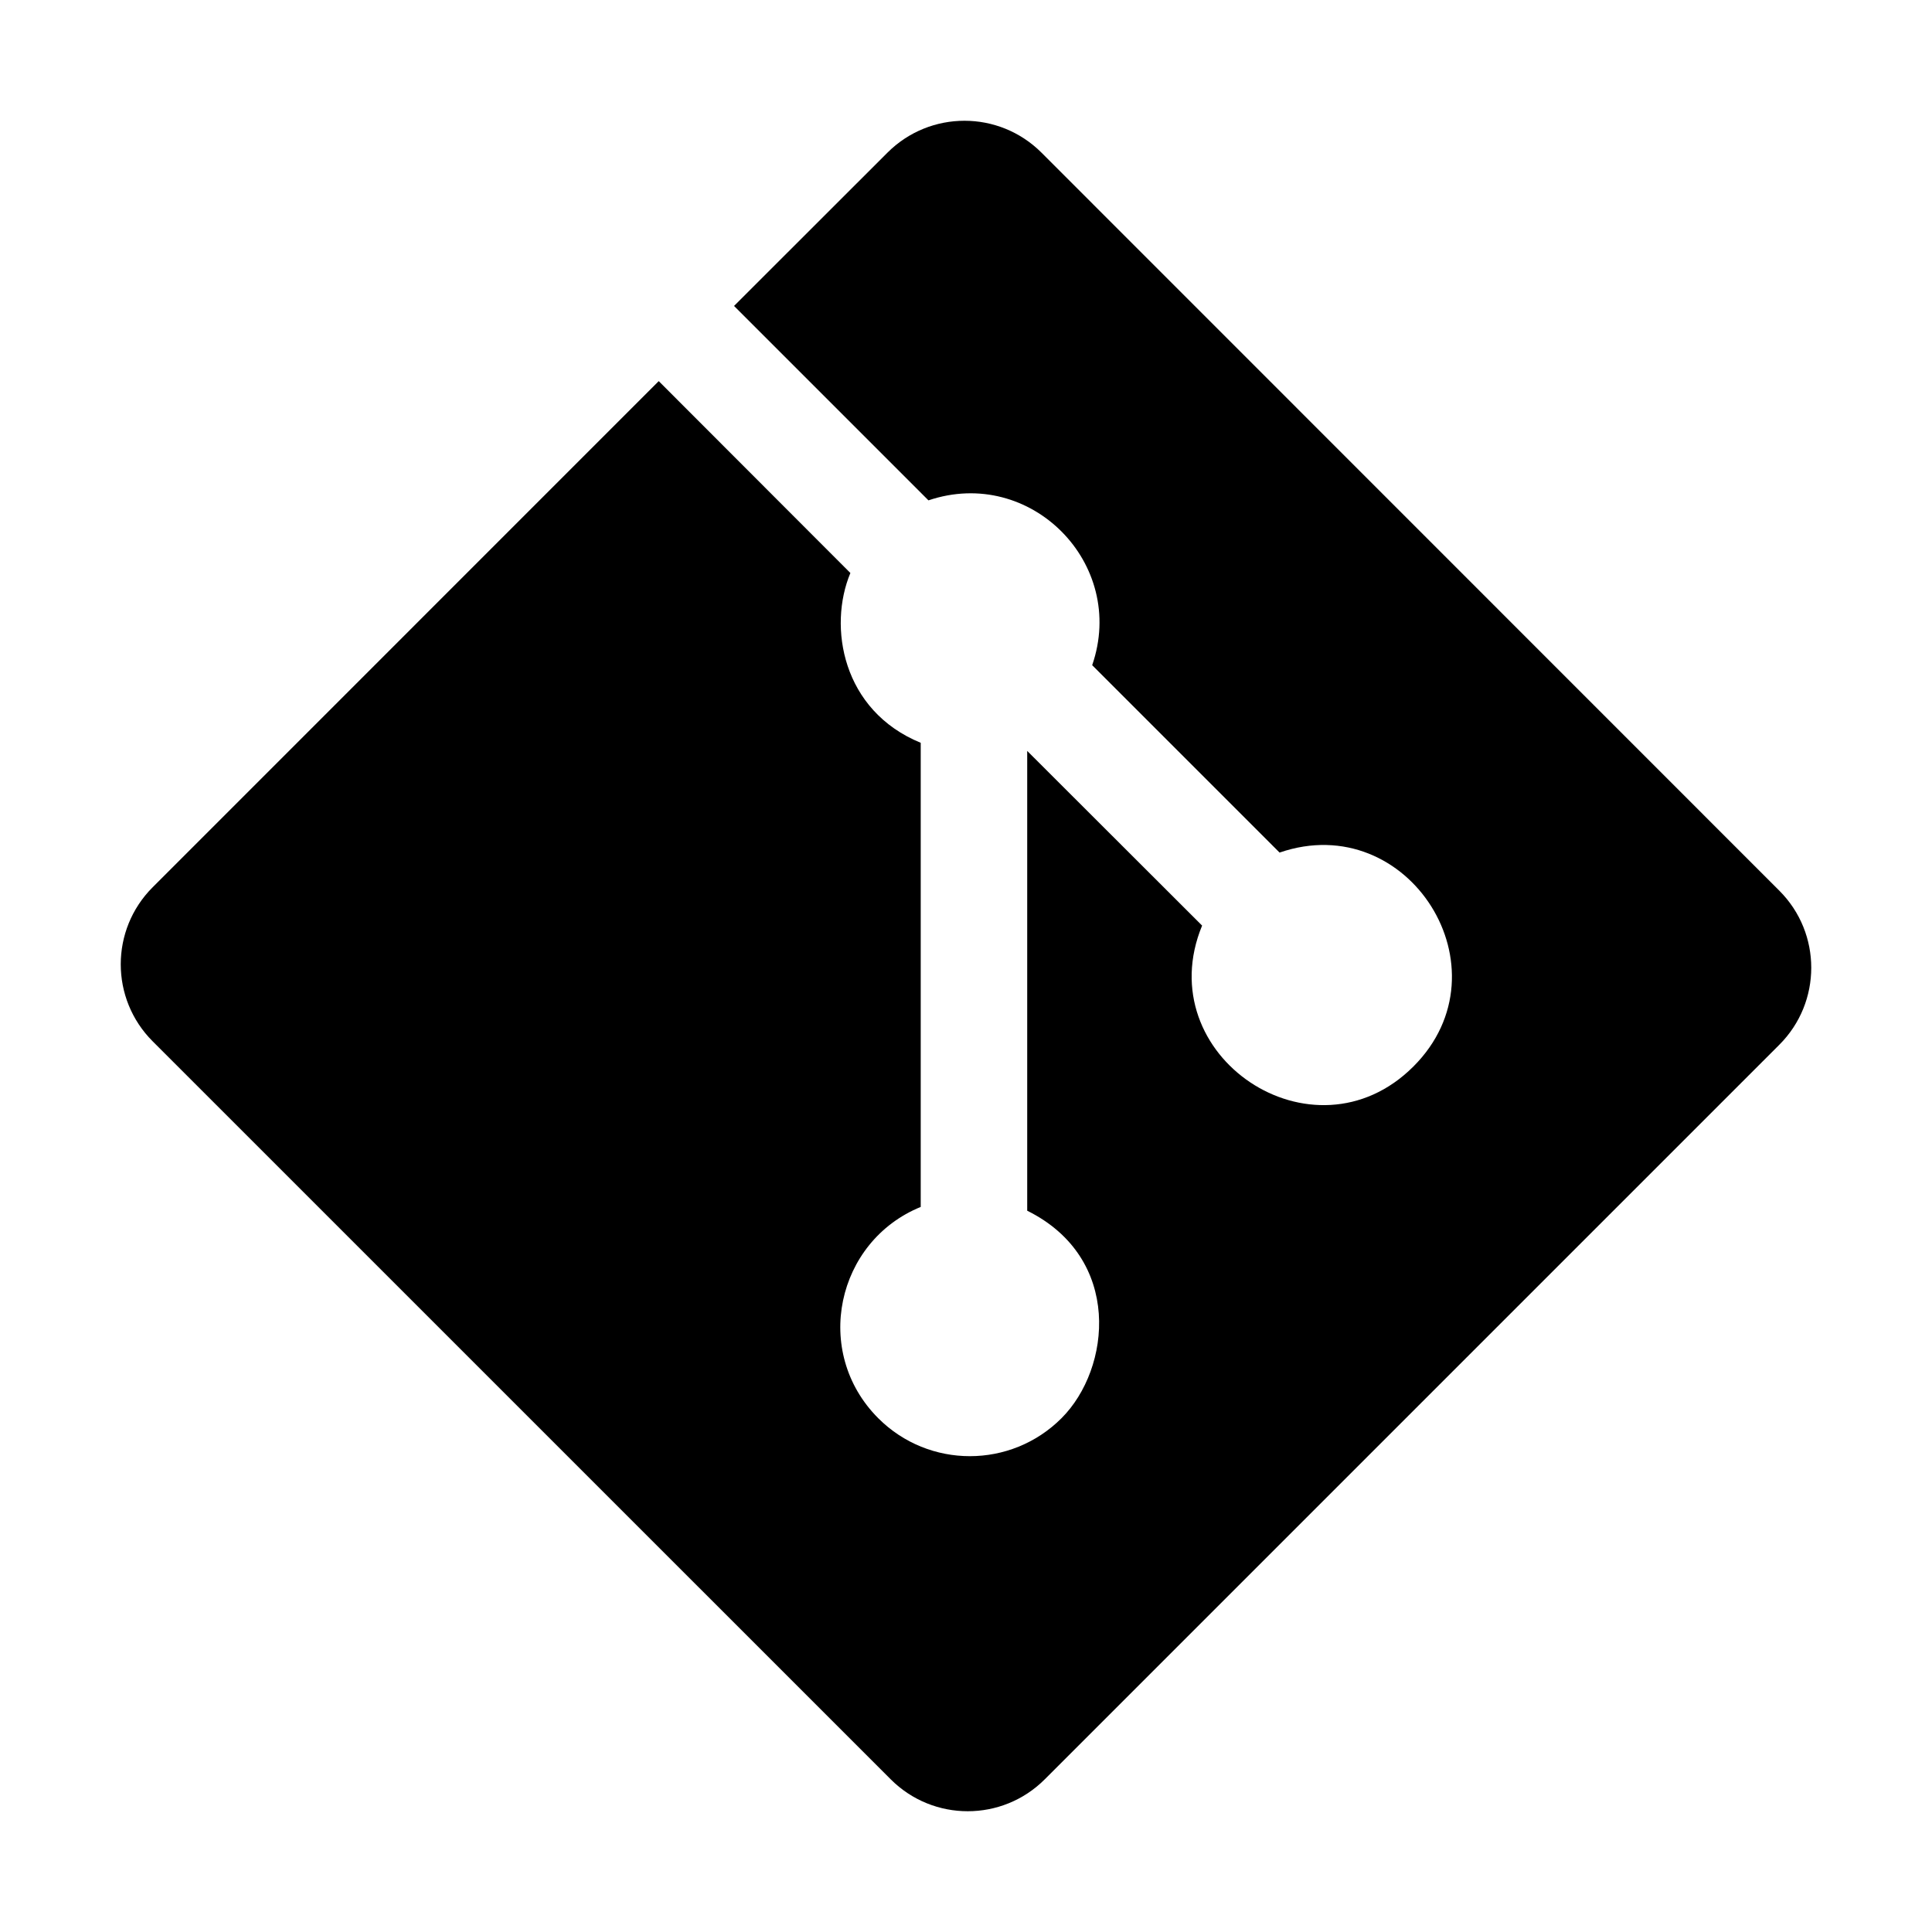
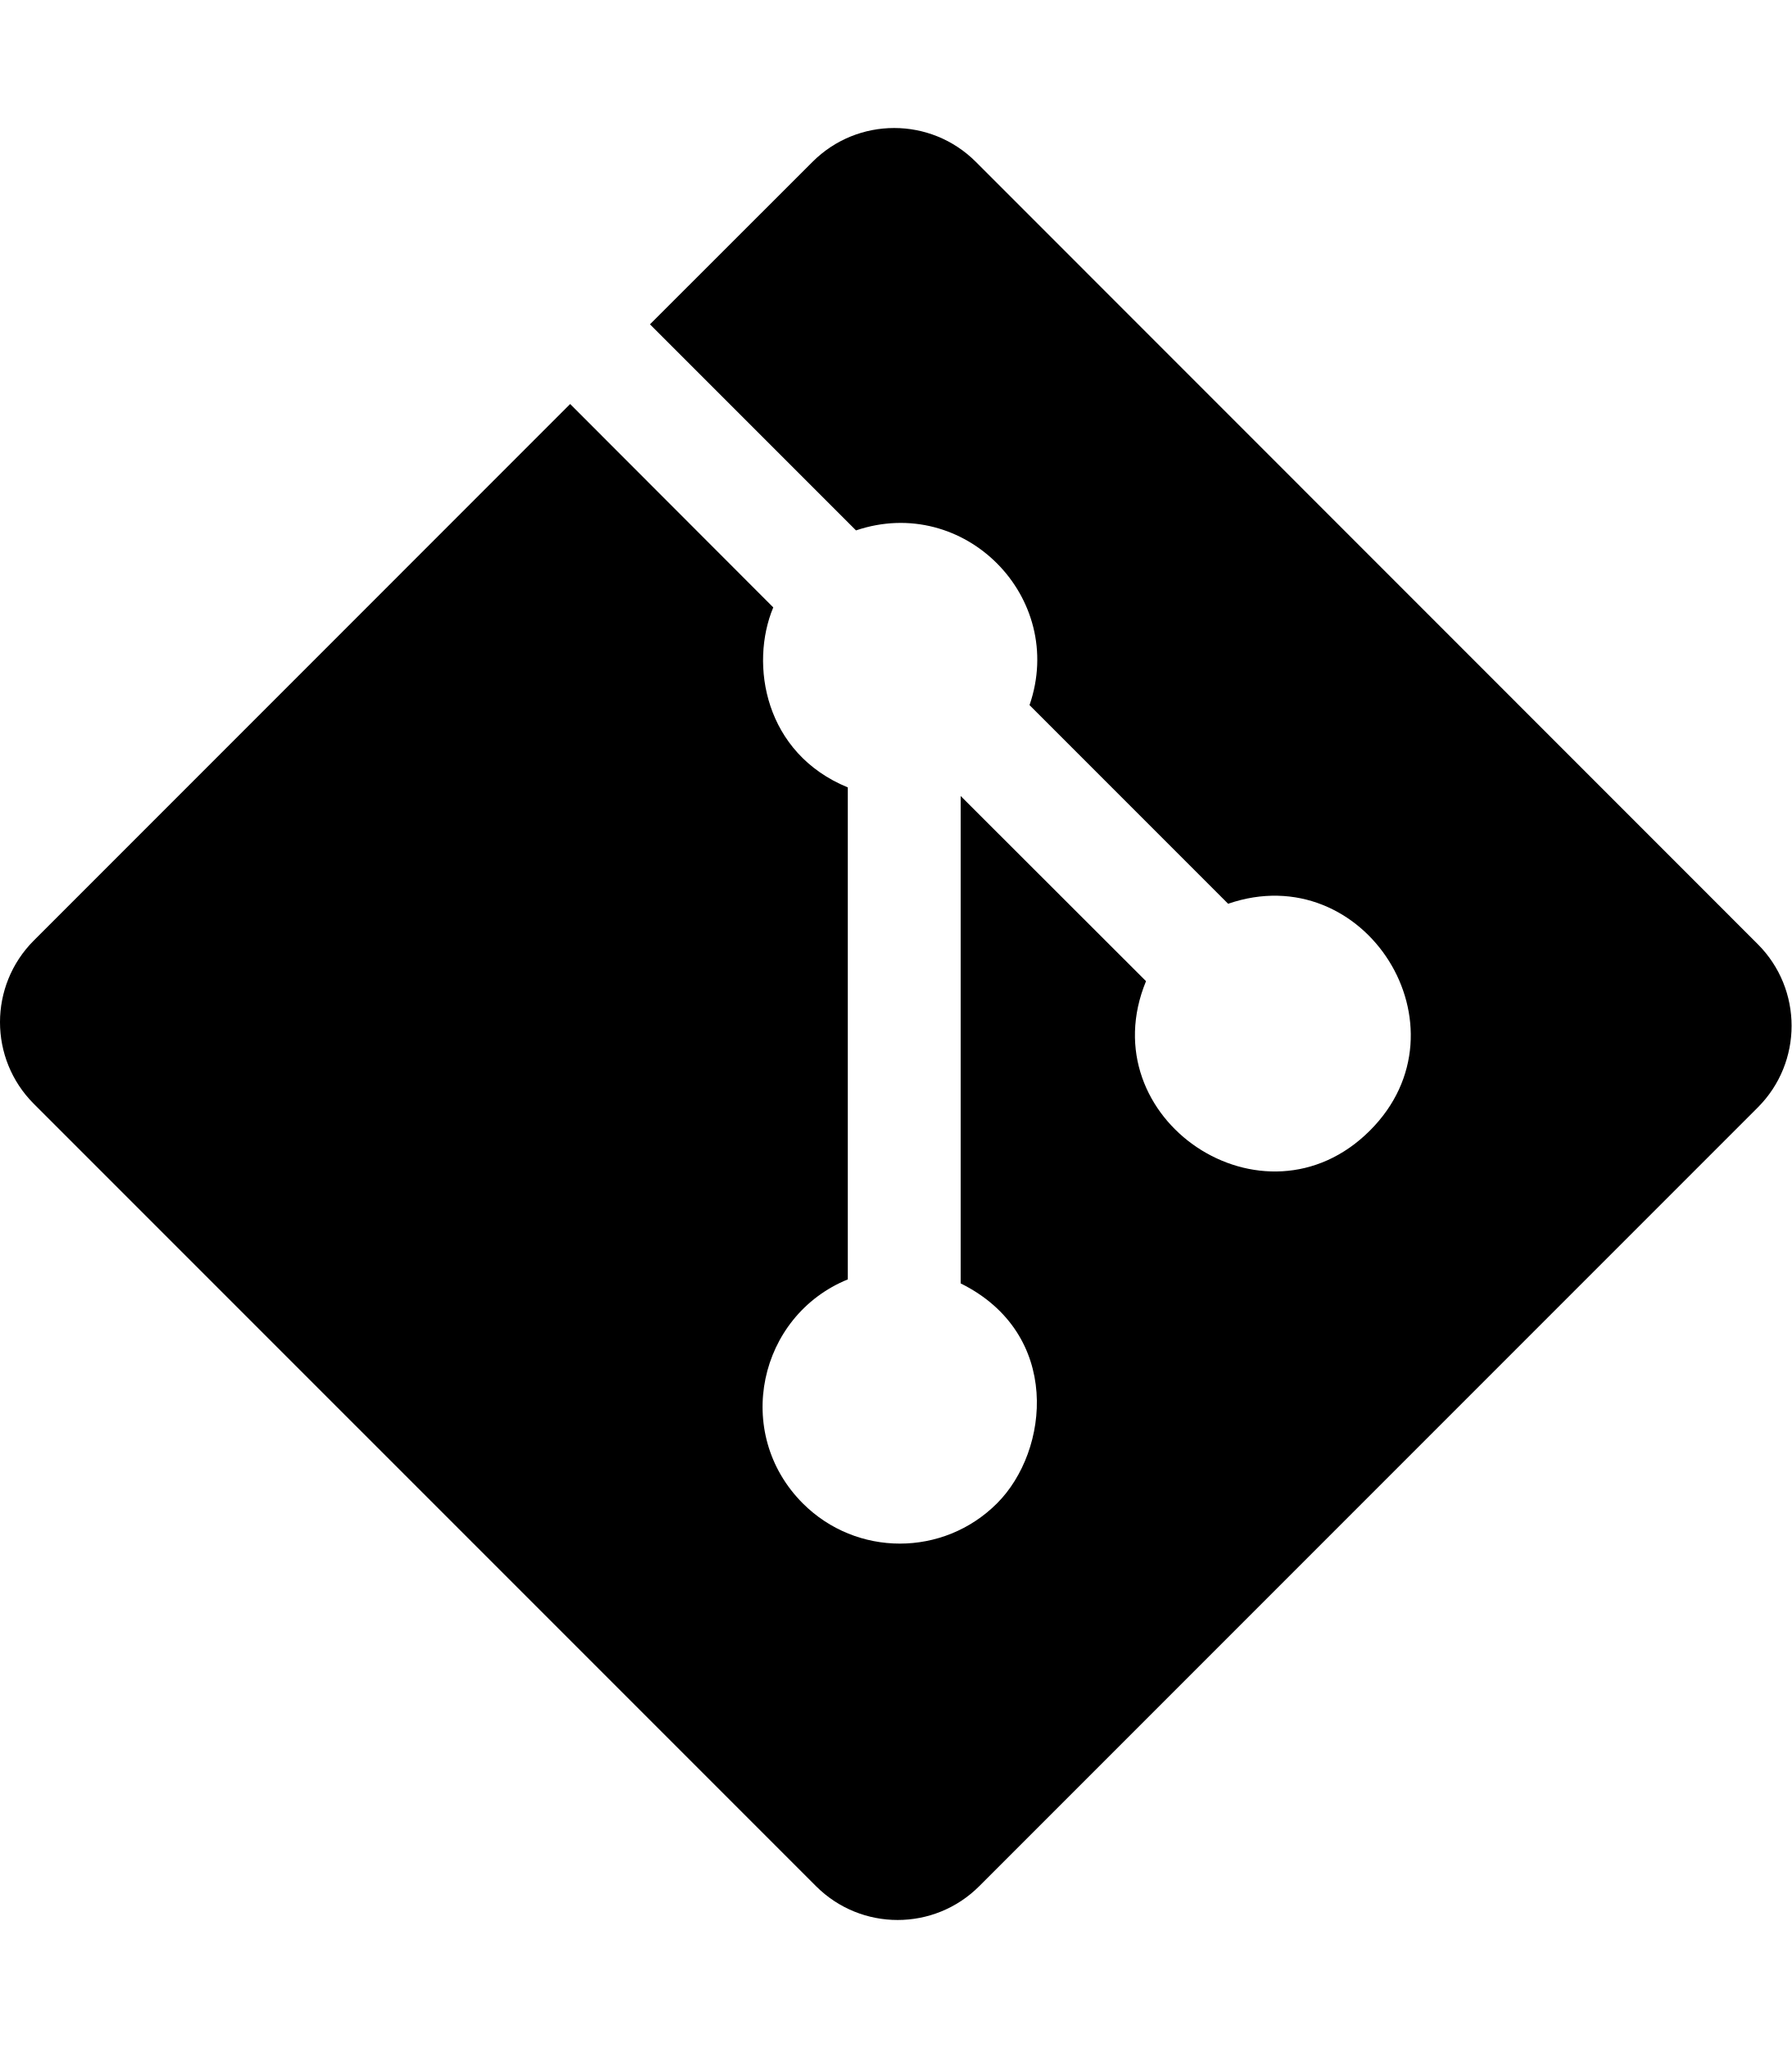
- <svg xmlns="http://www.w3.org/2000/svg" stroke="currentColor" fill="currentColor" stroke-width="0" viewBox="0 0 448 512" height="200px" width="200px">
+ <svg xmlns="http://www.w3.org/2000/svg" class="technology-card-logo" stroke="currentColor" stroke-width="0" viewBox="0 0 448 512">
  <path d="M439.55 236.05L244 40.45a28.87 28.87 0 0 0-40.81 0l-40.66 40.63 51.52 51.52c27.06-9.14 52.68 16.77 43.39 43.68l49.66 49.66c34.23-11.8 61.18 31 35.47 56.69-26.49 26.49-70.21-2.87-56-37.34L240.22 199v121.85c25.3 12.54 22.26 41.85 9.08 55a34.34 34.34 0 0 1-48.55 0c-17.57-17.6-11.07-46.91 11.25-56v-123c-20.8-8.51-24.6-30.74-18.64-45L142.57 101 8.45 235.14a28.86 28.86 0 0 0 0 40.81l195.61 195.6a28.86 28.86 0 0 0 40.8 0l194.69-194.69a28.86 28.86 0 0 0 0-40.81z" />
</svg>
